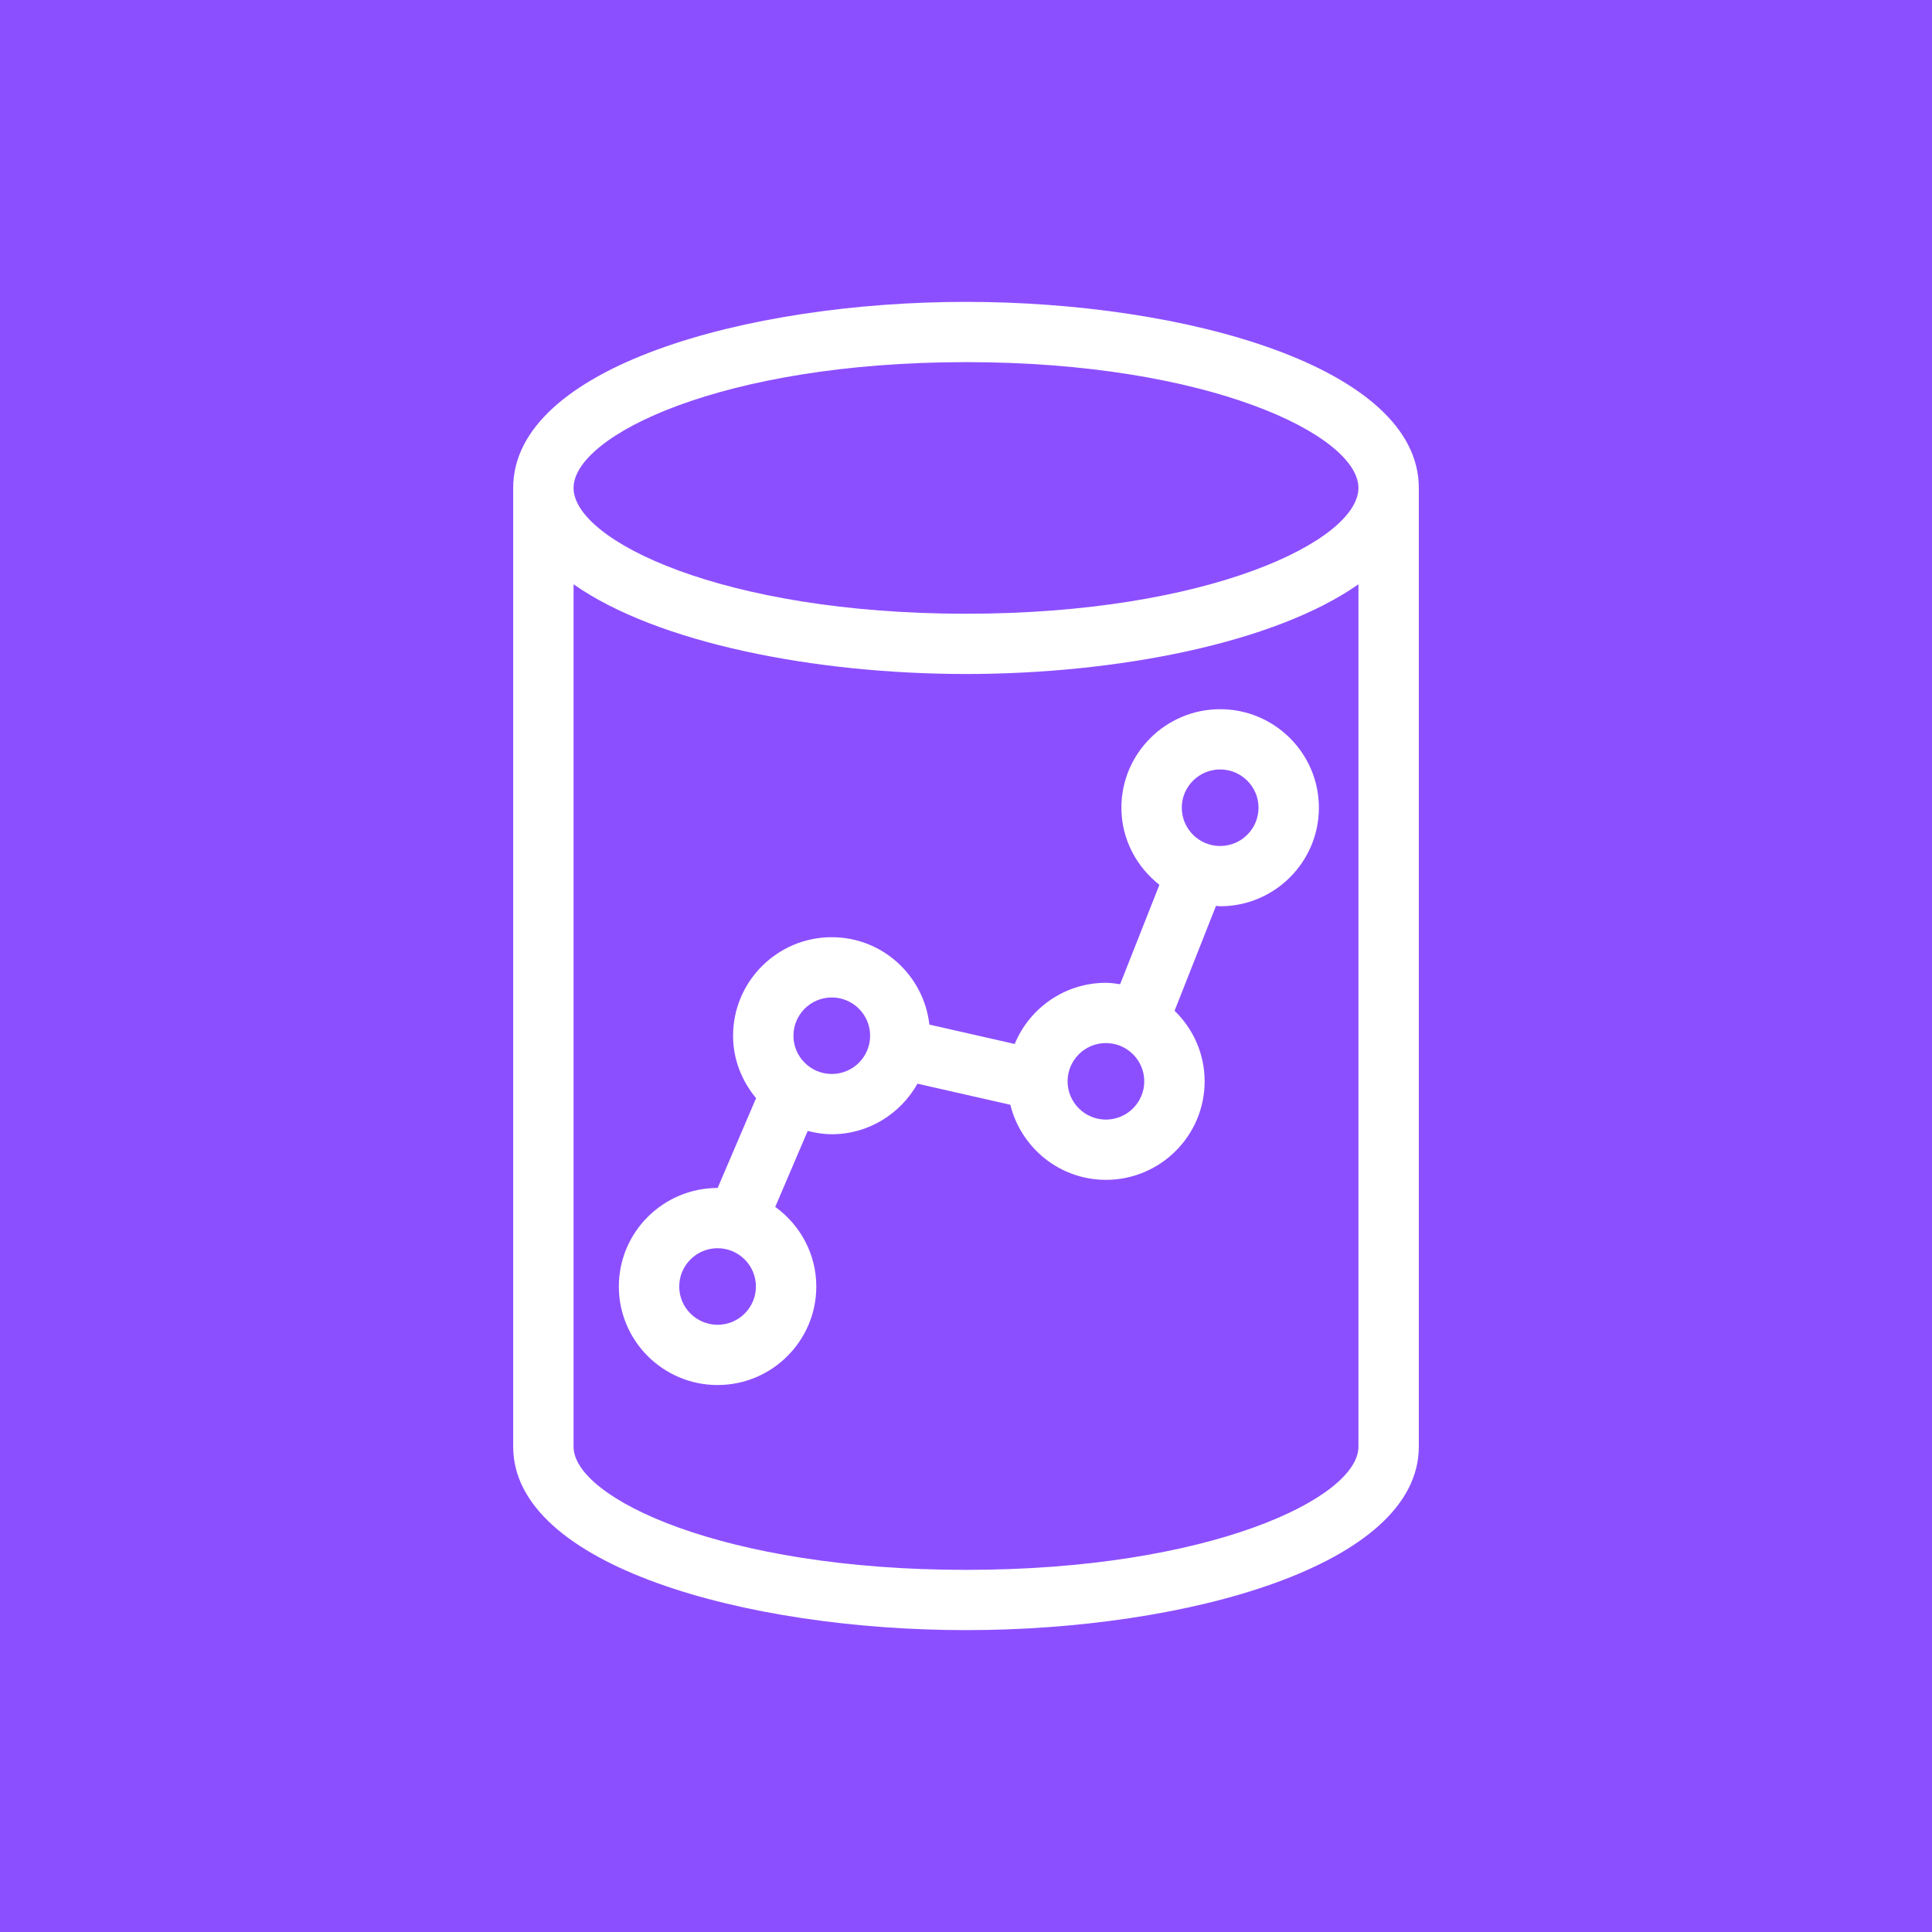
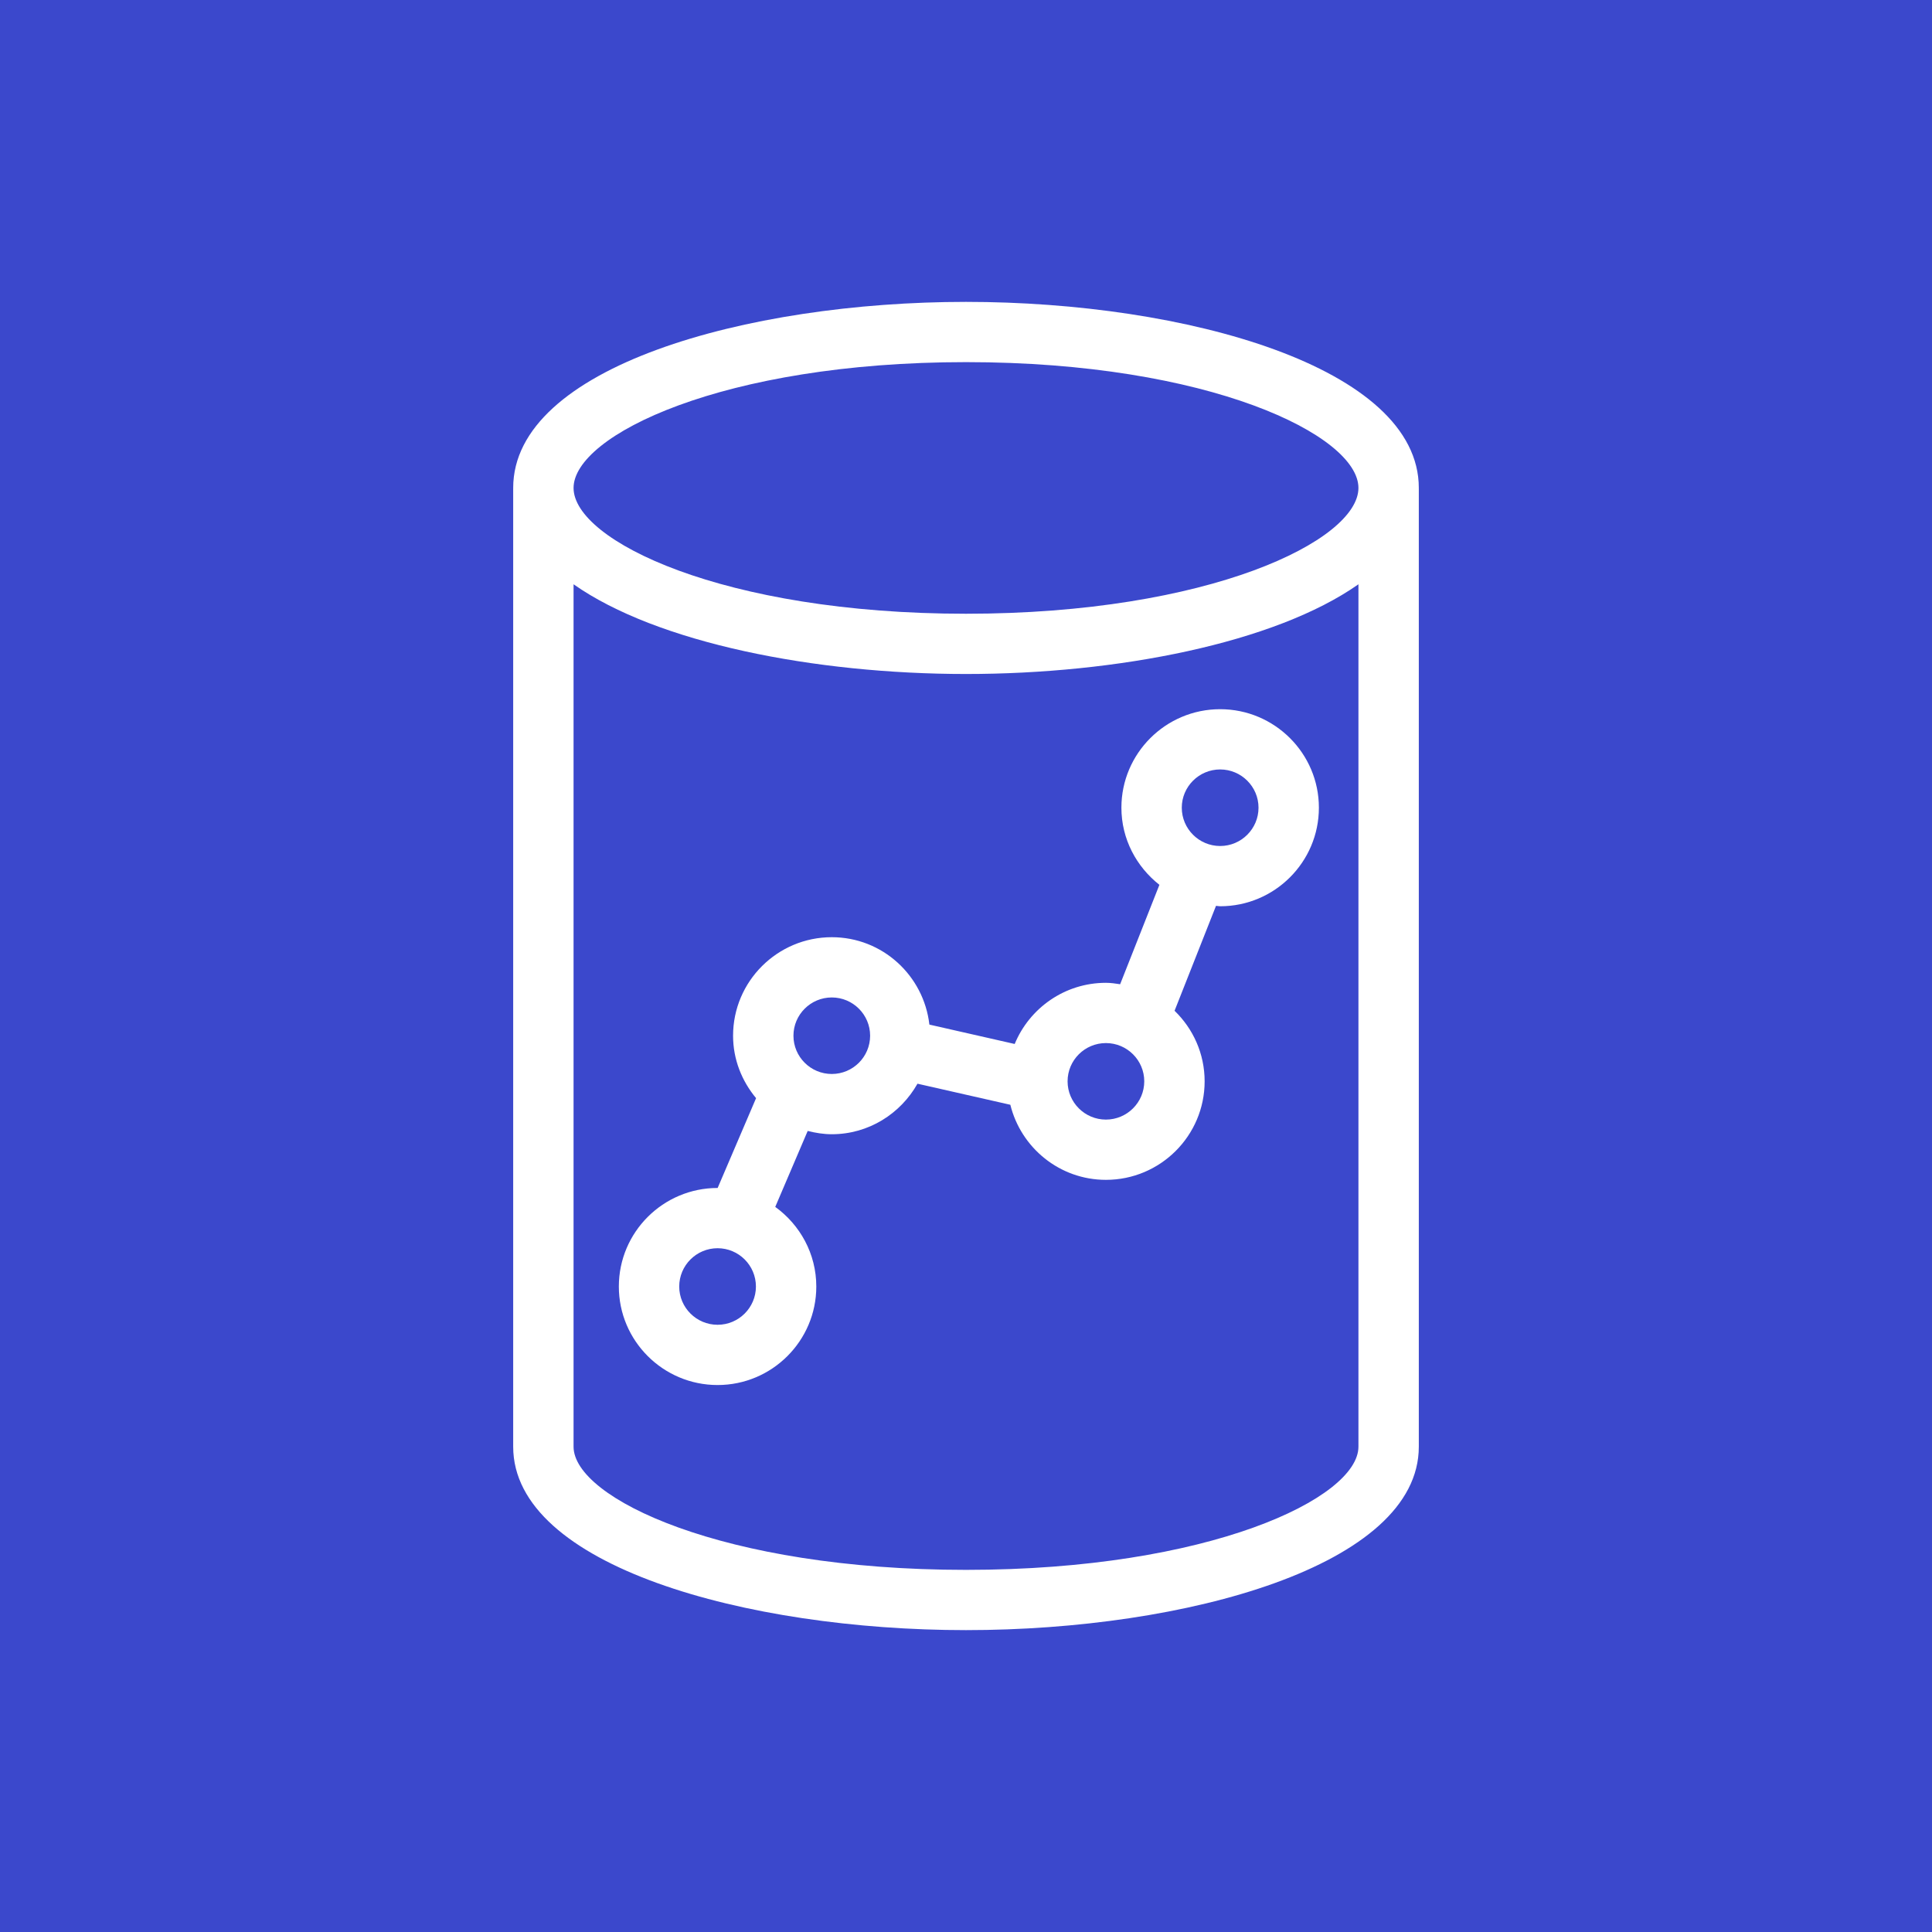
<svg xmlns="http://www.w3.org/2000/svg" width="64px" height="64px" viewBox="0 0 64 64" version="1.1">
  <g id="Icon-Architecture/48/Arch_Amazon-Redshift_48" stroke="none" stroke-width="1" fill="none" fill-rule="evenodd">
-     <g id="Icon-Architecture-BG/48/Analytics" fill="#8C4FFF">
+     <g id="Icon-Architecture-BG/48/Database" fill="#3B48CC">
      <rect id="Rectangle" x="0" y="0" width="64" height="64" />
    </g>
    <path d="M40.419,28.025 C39.719,28.025 39.148,27.456 39.148,26.756 C39.148,26.058 39.719,25.489 40.419,25.489 C41.119,25.489 41.69,26.058 41.69,26.756 C41.69,27.456 41.119,28.025 40.419,28.025 M36.635,37.088 C35.935,37.088 35.365,36.519 35.365,35.82 C35.365,35.121 35.935,34.553 36.635,34.553 C37.335,34.553 37.905,35.121 37.905,35.82 C37.905,36.519 37.335,37.088 36.635,37.088 M27.554,35.577 C26.854,35.577 26.284,35.009 26.284,34.309 C26.284,33.611 26.854,33.042 27.554,33.042 C28.254,33.042 28.824,33.611 28.824,34.309 C28.824,35.009 28.254,35.577 27.554,35.577 M23.771,43.885 C23.07,43.885 22.5,43.316 22.5,42.618 C22.5,41.918 23.07,41.349 23.771,41.349 C24.471,41.349 25.041,41.918 25.041,42.618 C25.041,43.316 24.471,43.885 23.771,43.885 M40.419,23.493 C38.615,23.493 37.148,24.957 37.148,26.756 C37.148,27.796 37.647,28.713 38.407,29.311 L37.106,32.604 C36.951,32.581 36.796,32.557 36.635,32.557 C35.272,32.557 34.103,33.395 33.613,34.583 L30.787,33.941 C30.601,32.316 29.231,31.046 27.554,31.046 C25.751,31.046 24.284,32.51 24.284,34.309 C24.284,35.099 24.577,35.813 25.046,36.378 L23.773,39.353 L23.771,39.353 C21.967,39.353 20.5,40.817 20.5,42.618 C20.5,44.417 21.967,45.881 23.771,45.881 C25.574,45.881 27.041,44.417 27.041,42.618 C27.041,41.531 26.501,40.573 25.681,39.98 L26.756,37.464 C27.013,37.528 27.277,37.573 27.554,37.573 C28.776,37.573 29.832,36.892 30.393,35.899 L33.469,36.597 C33.82,38.021 35.102,39.084 36.635,39.084 C38.439,39.084 39.905,37.62 39.905,35.82 C39.905,34.903 39.522,34.076 38.909,33.483 L40.282,30.007 C40.328,30.009 40.372,30.021 40.419,30.021 C42.223,30.021 43.69,28.557 43.69,26.756 C43.69,24.957 42.223,23.493 40.419,23.493 M32,52.004 C23.945,52.004 19,49.628 19,47.923 L19,19.355 C21.768,21.301 26.991,22.327 32,22.327 C37.009,22.327 42.232,21.301 45,19.355 L45,47.923 C45,49.628 40.055,52.004 32,52.004 M32,11.996 C40.055,11.996 45,14.424 45,16.164 C45,17.904 40.055,20.331 32,20.331 C23.945,20.331 19,17.904 19,16.164 C19,14.424 23.945,11.996 32,11.996 M47,16.164 C47,12.161 39.272,10 32,10 C24.729,10 17,12.161 17,16.164 C17,16.171 17.002,16.177 17.002,16.184 L17,16.184 L17,47.923 C17,51.87 24.729,54 32,54 C39.272,54 47,51.87 47,47.923 L47,16.184 L46.998,16.184 C46.998,16.177 47,16.171 47,16.164" id="Amazon-Redshift_Icon_48_Squid" fill="#FFFFFF" />
  </g>
</svg>
